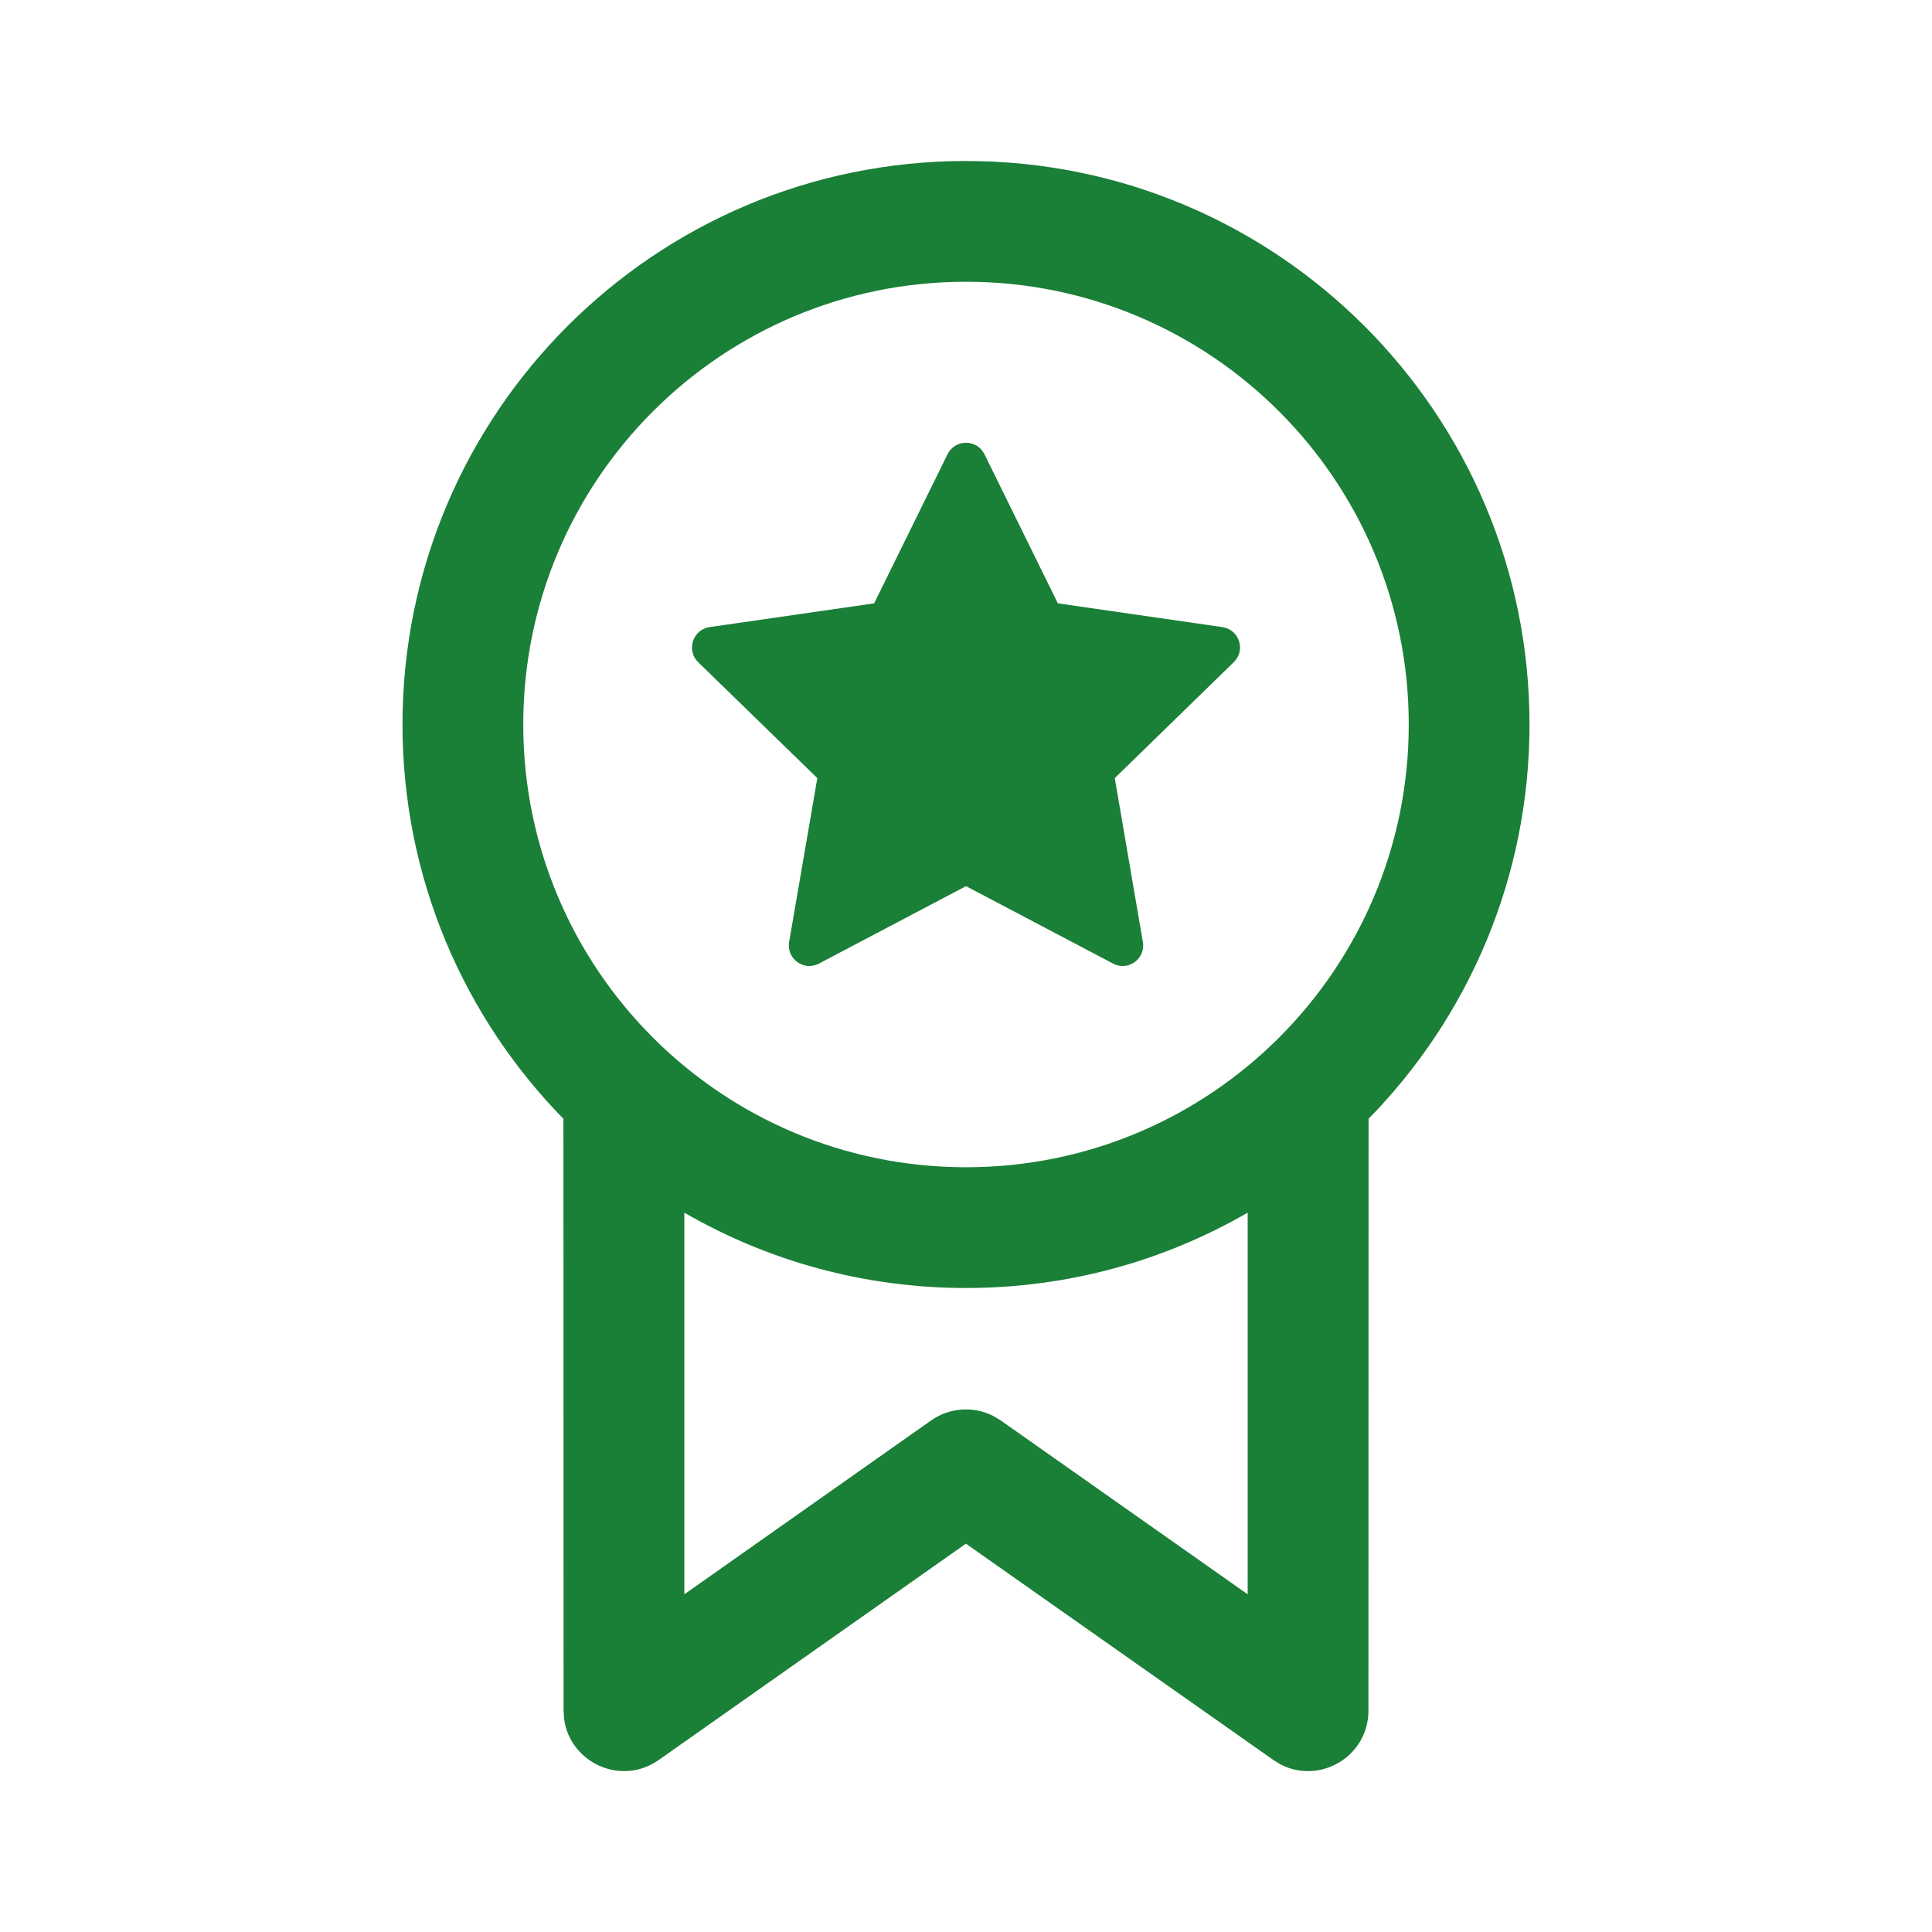
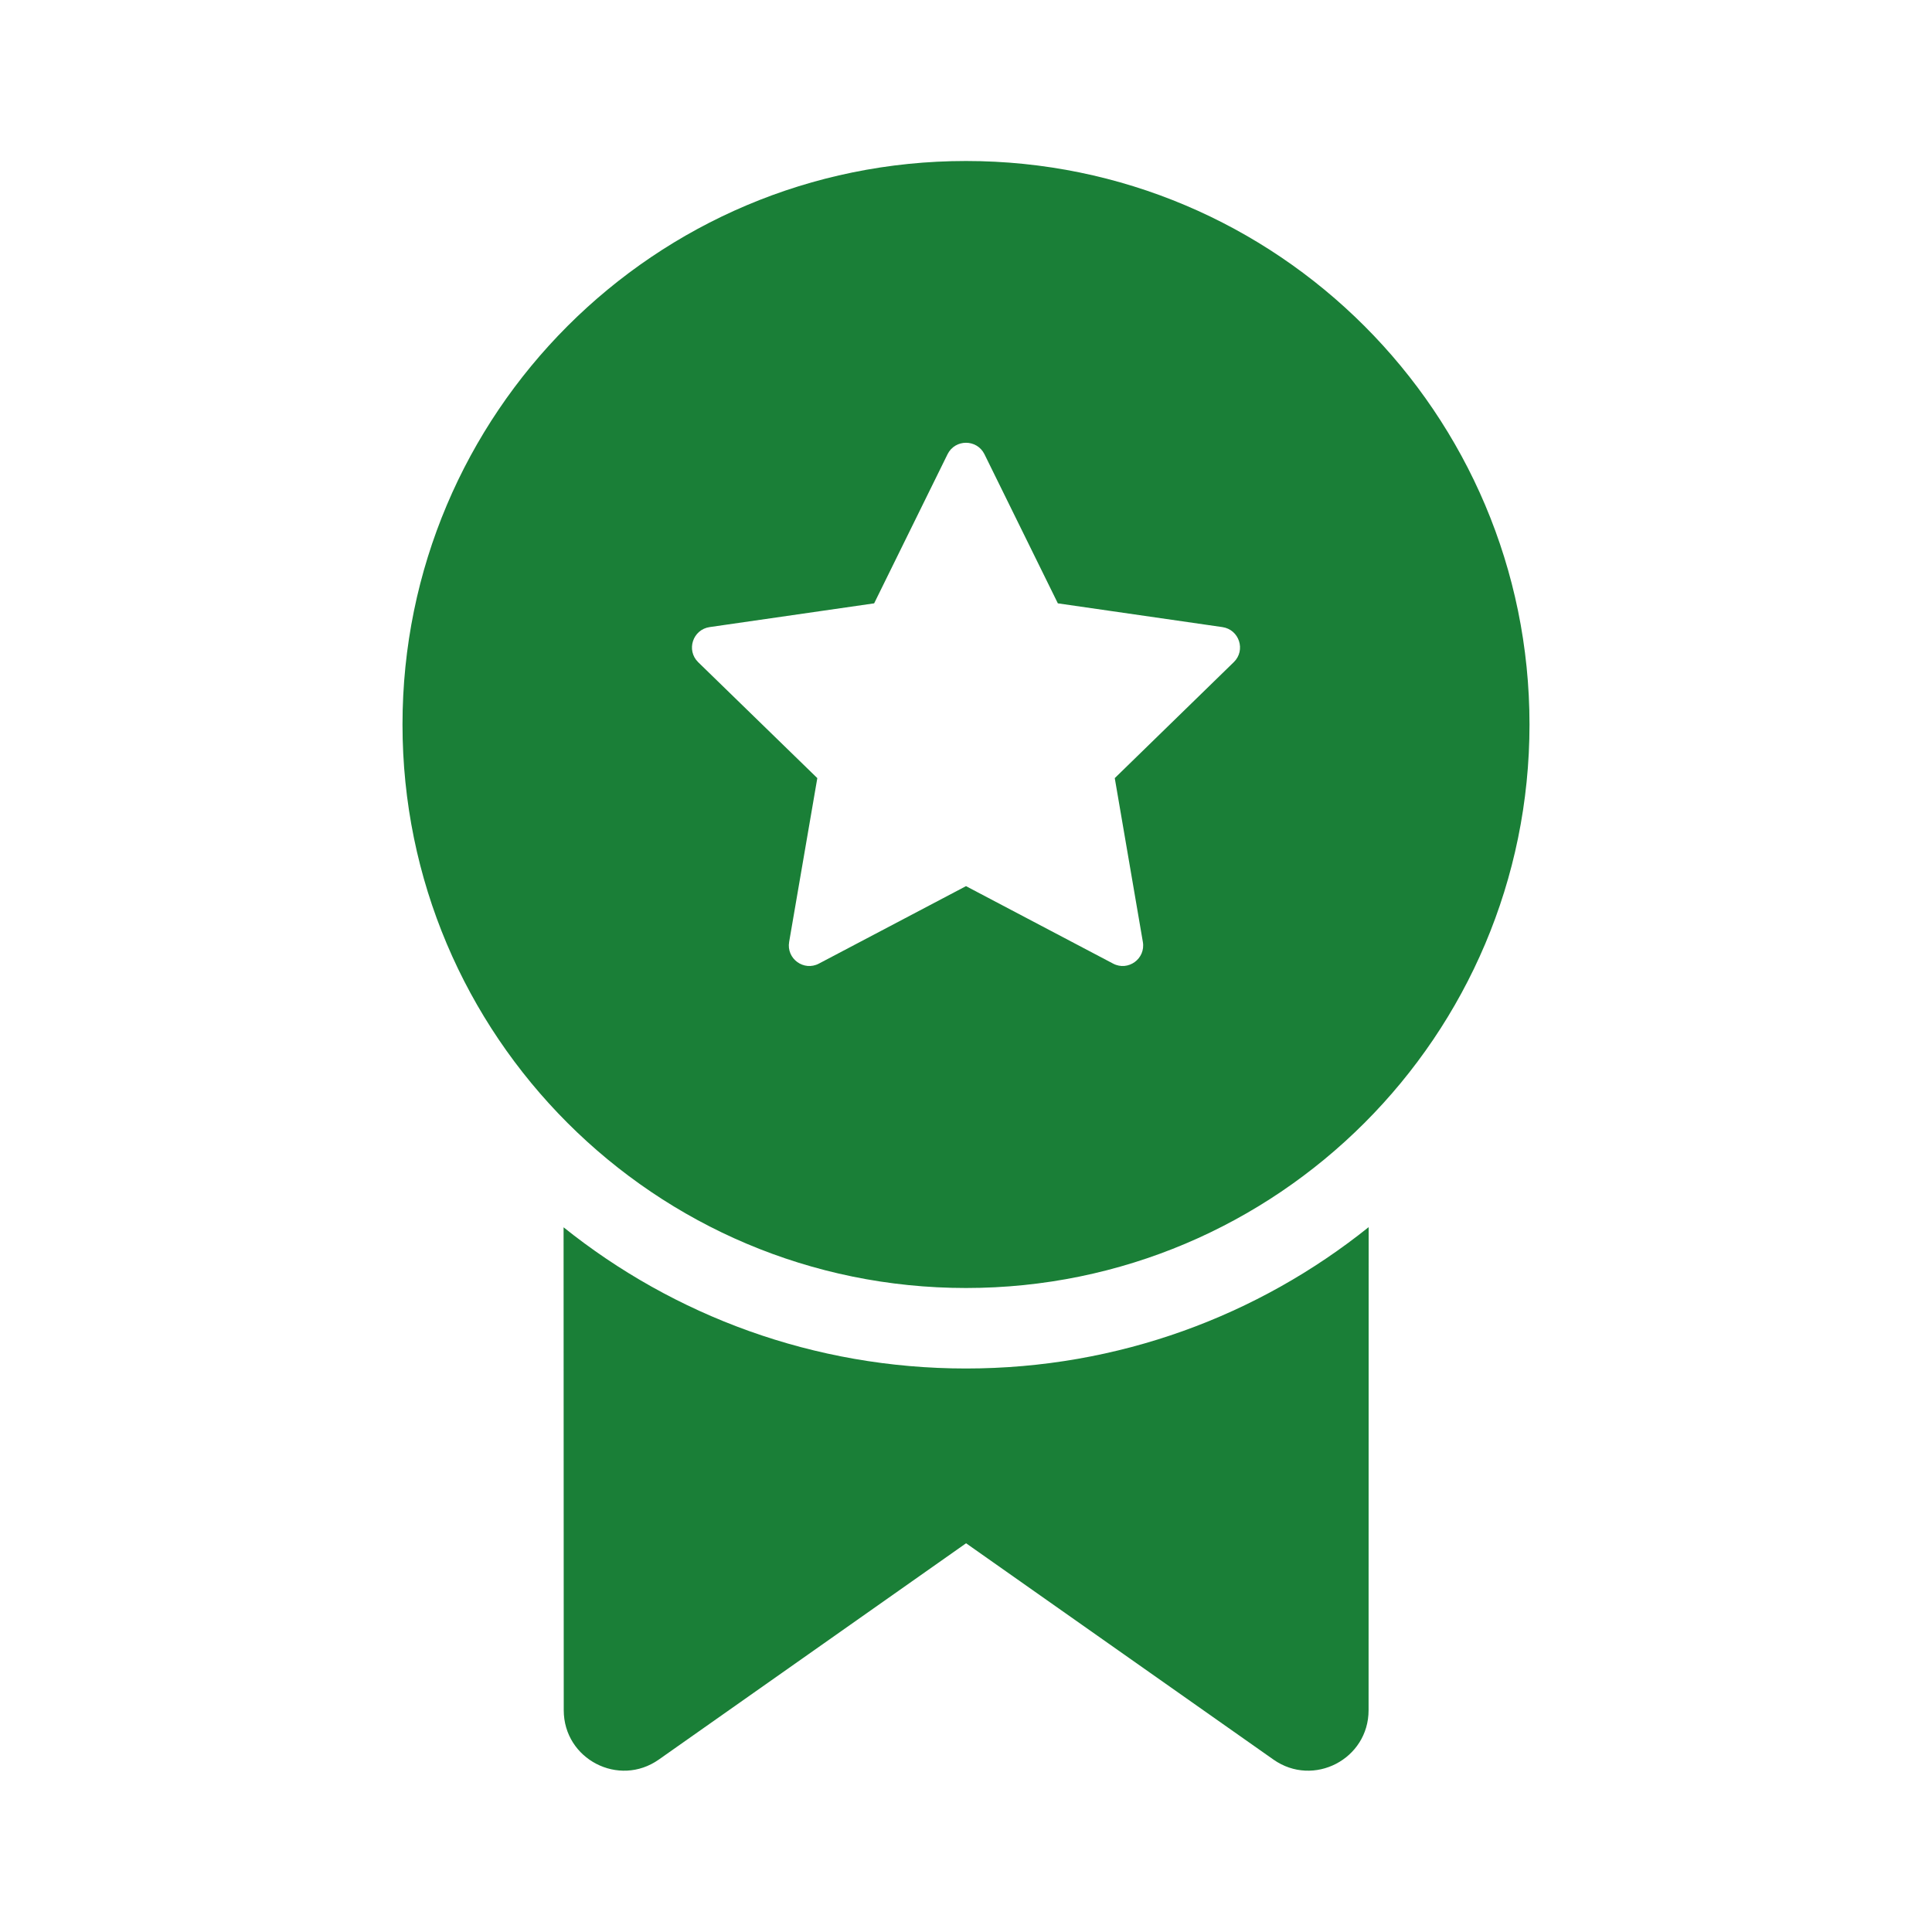
- <svg xmlns="http://www.w3.org/2000/svg" width="16" height="16" viewBox="0 0 24 24" fill="none">
-   <path d="M12.229 5.642L13.141 7.495L15.185 7.79C15.395 7.821 15.478 8.078 15.327 8.225L13.848 9.666L14.197 11.701C14.233 11.91 14.014 12.069 13.827 11.97L12 11.008L10.173 11.97C9.986 12.069 9.767 11.91 9.803 11.701L10.153 9.666L8.673 8.226C8.522 8.078 8.605 7.821 8.815 7.79L10.859 7.495L11.771 5.642C11.865 5.453 12.135 5.453 12.229 5.642ZM19 9C19 5.134 15.866 2 12 2C8.134 2 5 5.134 5 9C5 10.907 5.763 12.636 6.999 13.898L7.001 21.25L7.008 21.355C7.081 21.897 7.715 22.193 8.183 21.863L11.999 19.176L15.818 21.863L15.907 21.918C16.393 22.171 16.999 21.822 16.999 21.25L17.001 13.898C18.237 12.636 19 10.907 19 9ZM15.499 15.064L15.499 19.805L12.431 17.645L12.33 17.585C12.087 17.466 11.794 17.486 11.567 17.645L8.501 19.805L8.501 15.064C9.53 15.659 10.725 16 12 16C13.275 16 14.47 15.659 15.499 15.064ZM6.5 9C6.5 5.962 8.962 3.5 12 3.5C15.038 3.5 17.5 5.962 17.5 9C17.5 12.038 15.038 14.5 12 14.5C8.962 14.5 6.5 12.038 6.5 9Z" fill="#1a7f37" />
+ <svg xmlns="http://www.w3.org/2000/svg" width="16" height="16" viewBox="0 0 24 24" fill="#1a7f37" style="margin-left: 0px; margin-top: 0px;">
+   <path d="M17.001 21.245L17.002 15.244C15.632 16.343 13.893 17 12 17C10.108 17 8.37 16.343 7.001 15.246L7.003 21.245C7.003 21.853 7.687 22.208 8.184 21.858L12.001 19.171L15.819 21.858C16.316 22.208 17.001 21.853 17.001 21.245ZM19 9C19 5.134 15.866 2 12 2C8.134 2 5 5.134 5 9C5 12.866 8.134 16 12 16C15.866 16 19 12.866 19 9ZM12.229 5.642L13.141 7.495L15.185 7.79C15.395 7.821 15.478 8.078 15.327 8.225L13.848 9.666L14.197 11.701C14.233 11.91 14.014 12.069 13.827 11.97L12 11.008L10.173 11.97C9.986 12.069 9.767 11.91 9.803 11.701L10.153 9.666L8.673 8.226C8.522 8.078 8.605 7.821 8.815 7.79L10.859 7.495L11.771 5.642C11.865 5.453 12.135 5.453 12.229 5.642Z" />
</svg>
